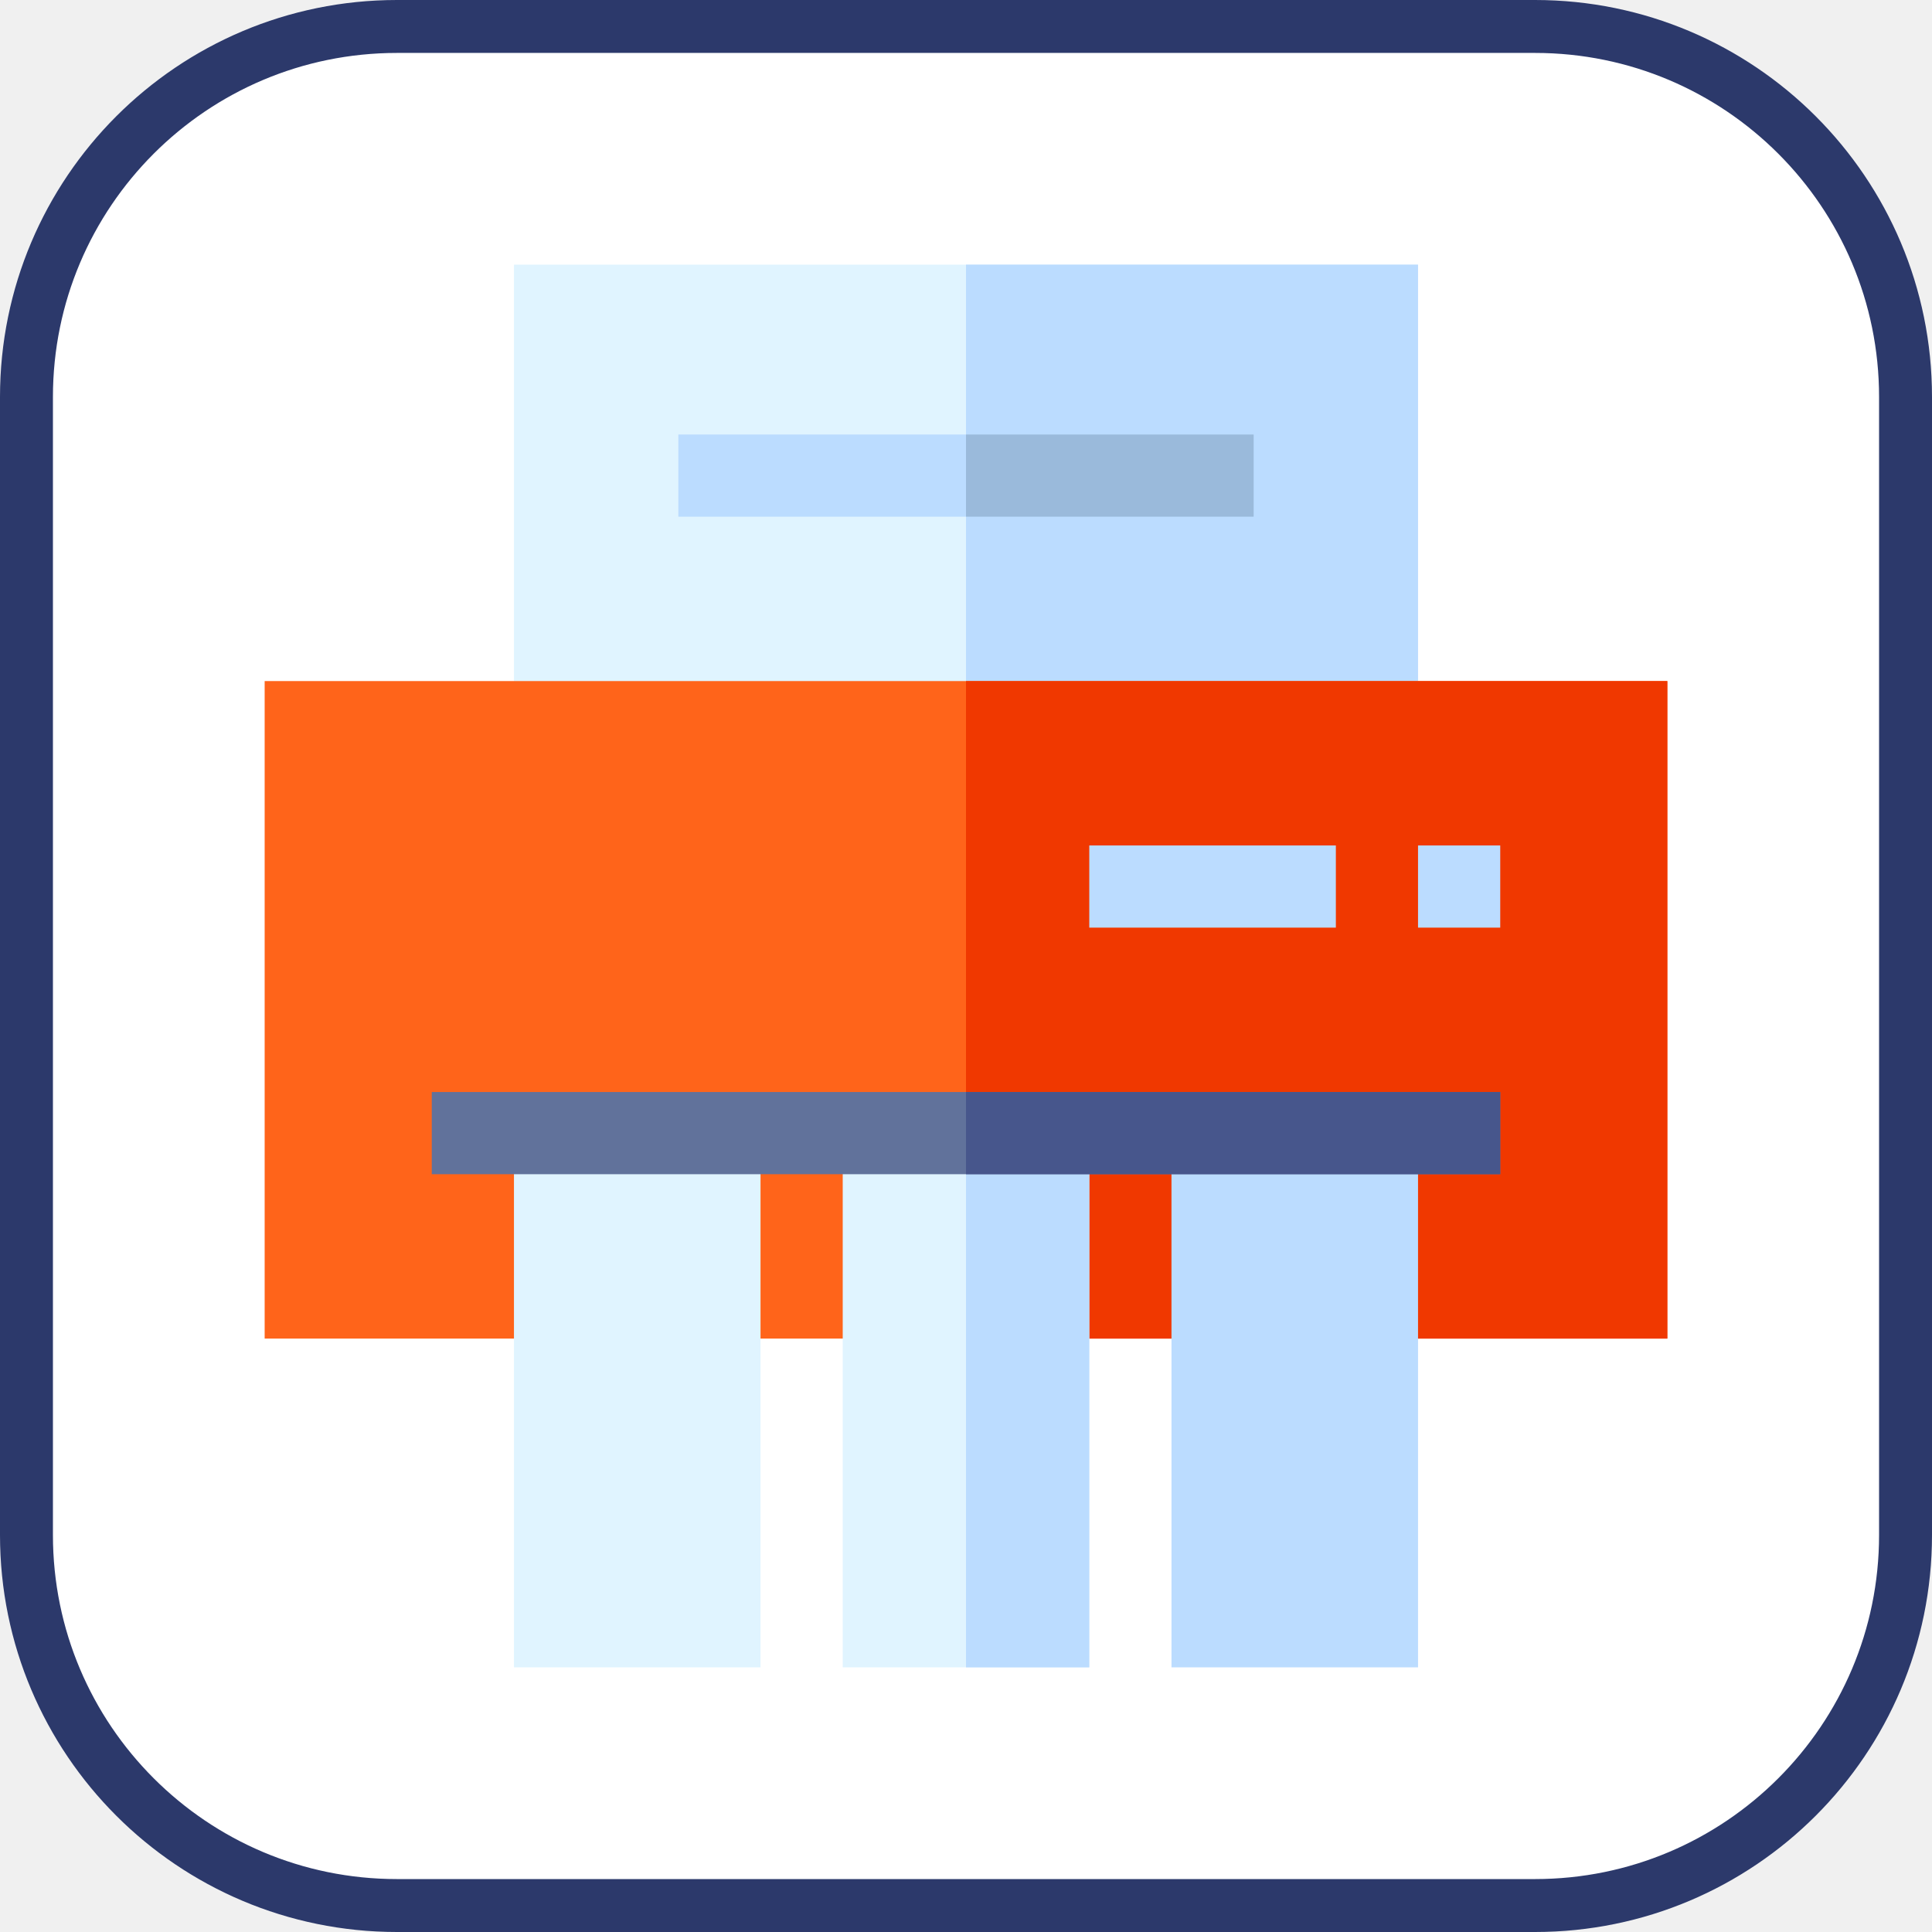
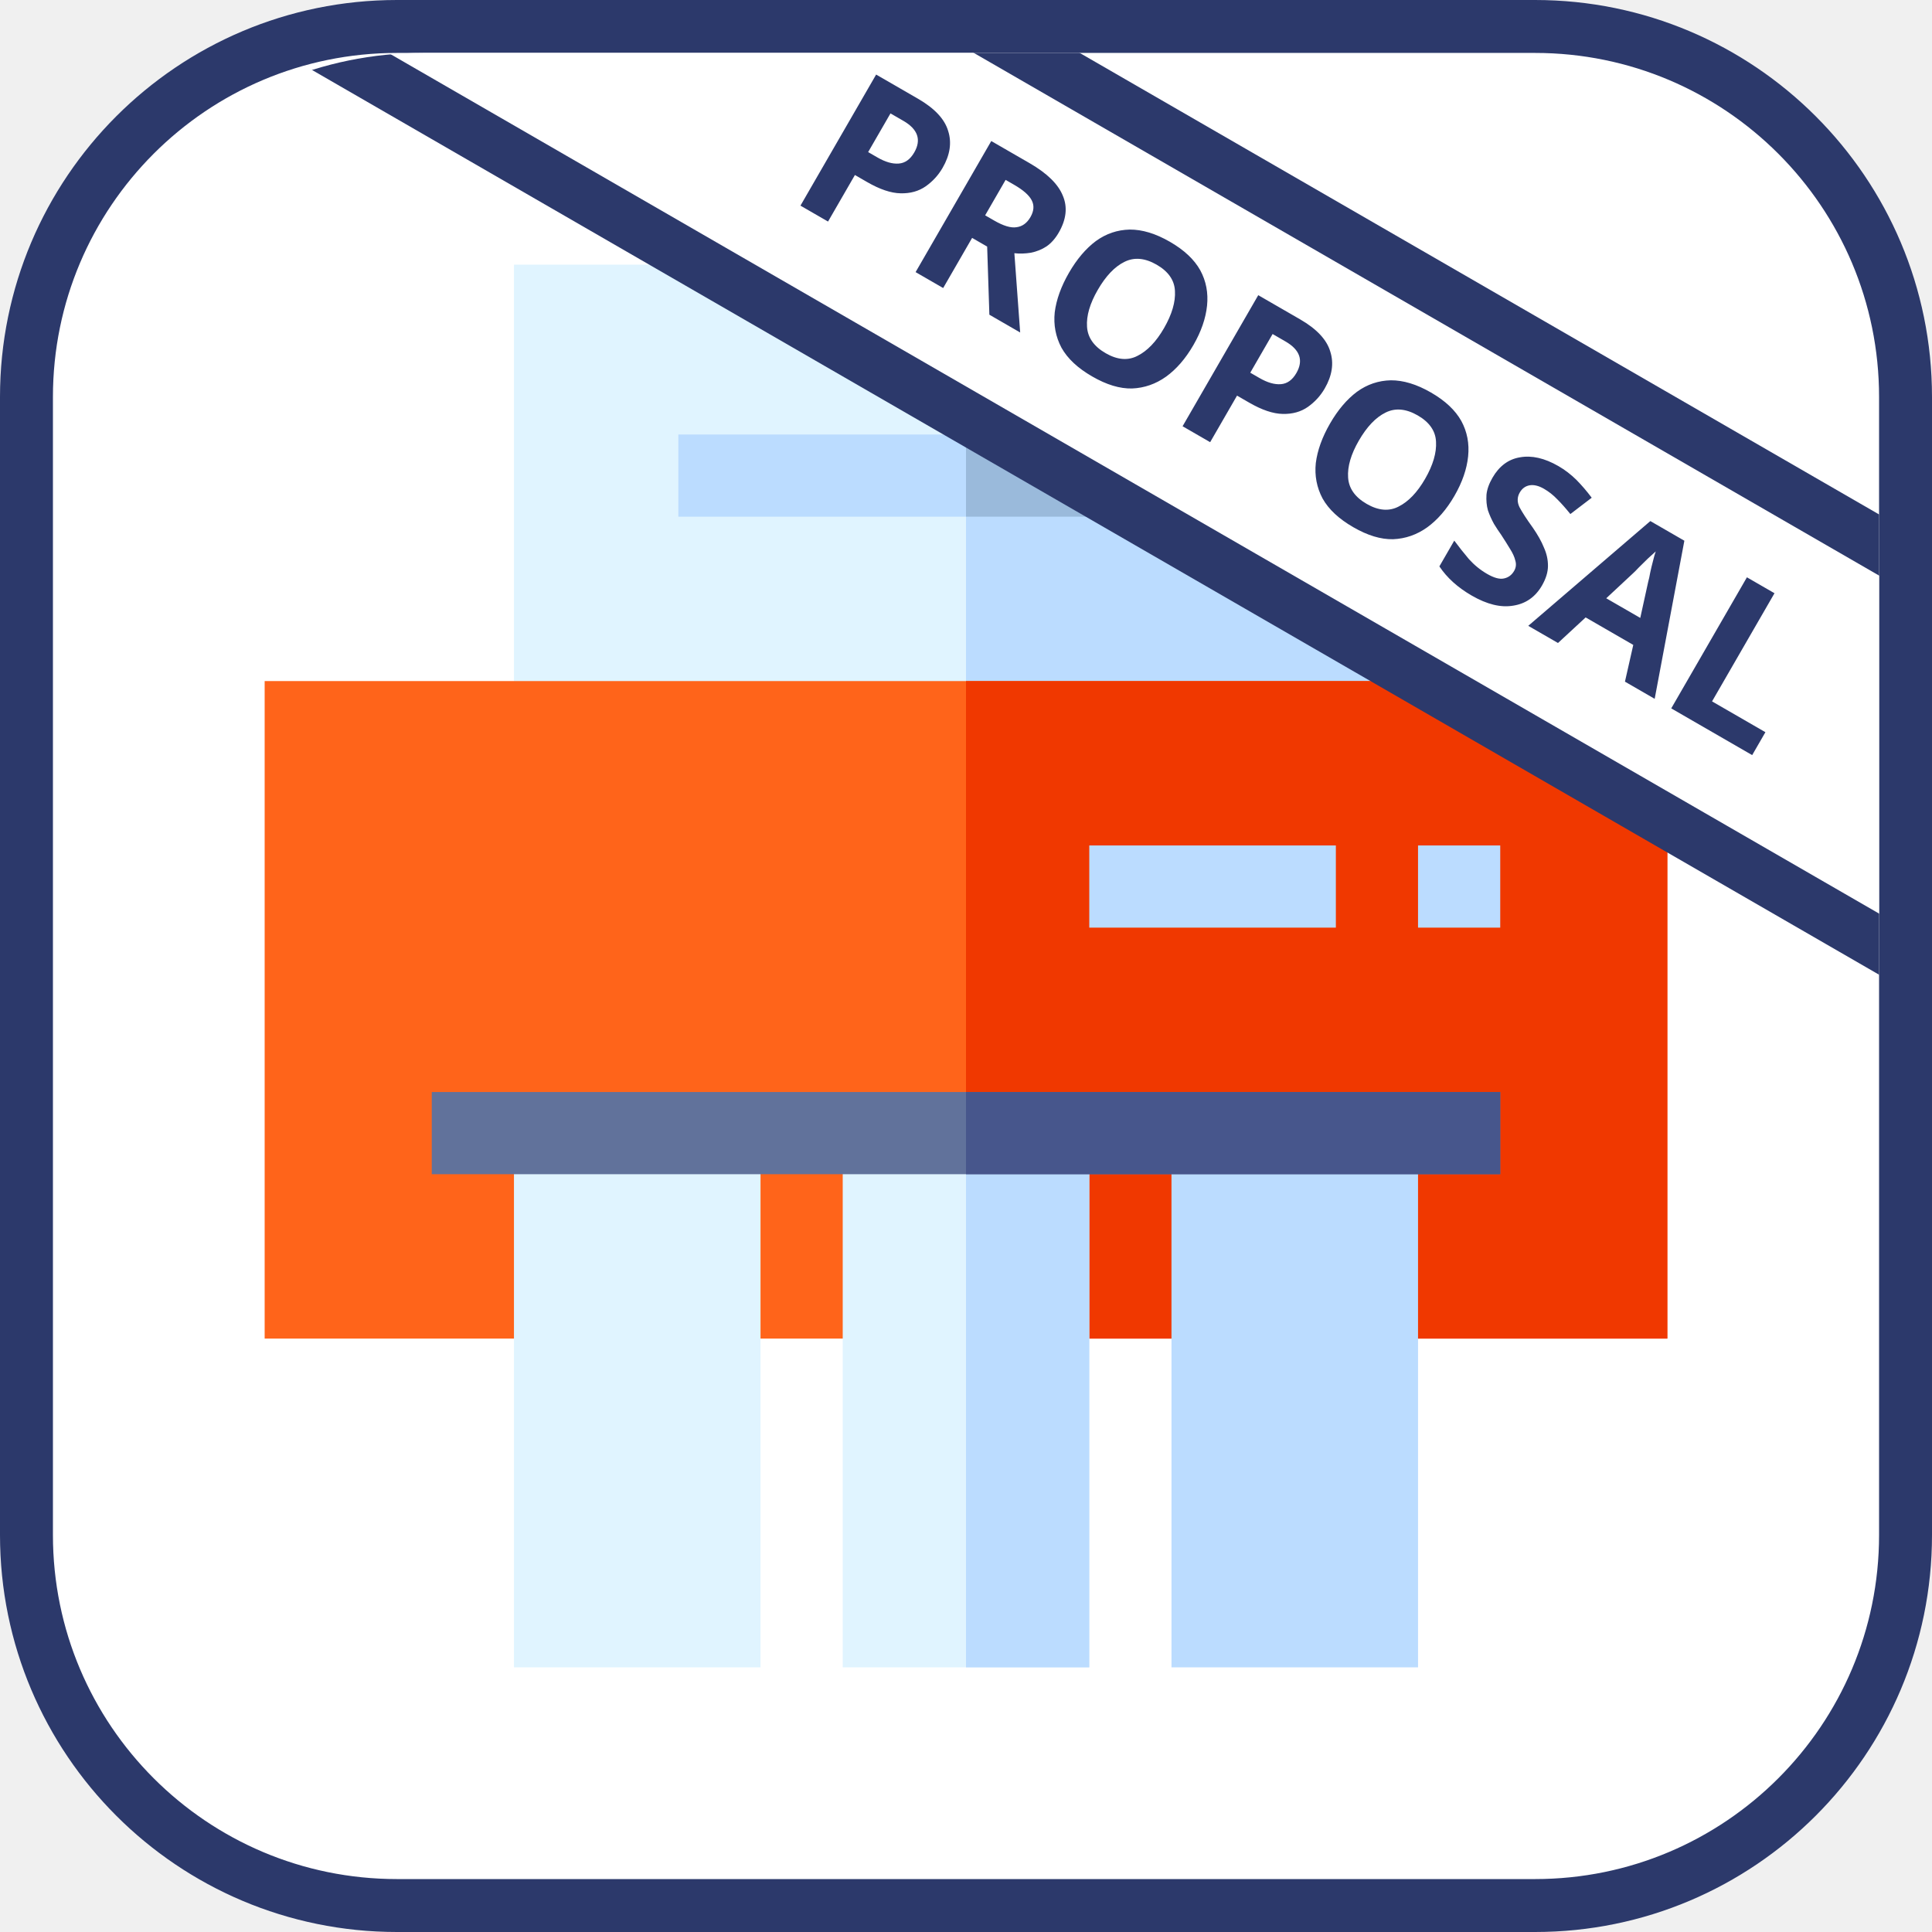
- <svg xmlns="http://www.w3.org/2000/svg" width="73px" height="73px" viewBox="0 0 73 73" version="1.1">
-   <defs />
+ <svg xmlns="http://www.w3.org/2000/svg" xmlns:xlink="http://www.w3.org/1999/xlink" width="73px" height="73px" viewBox="0 0 73 73" version="1.1">
+   <defs>
+     <rect id="path-1" x="0" y="0" width="69" height="69" rx="14" />
+   </defs>
  <g id="web-components/constructible-stylesheets" stroke="none" stroke-width="1" fill="none" fill-rule="evenodd">
    <g id="container" transform="translate(2, 2)" fill="#FFFFFF" fill-rule="nonzero" stroke="#2C396B" stroke-width="2">
      <rect id="mask" x="-1" y="-1" width="71" height="71" rx="14" />
    </g>
    <g id="shredder" transform="translate(10, 10)" fill-rule="nonzero">
      <polygon id="Shape" fill="#E0F4FF" points="9.42 0 43.58 0 43.58 17.287 9.42 17.287" />
      <polygon id="Shape" fill="#BBDCFF" points="26.5 0 43.58 0 43.58 17.287 26.5 17.287" />
      <polygon id="Shape" fill="#FF641A" points="53 15.734 53 40.578 42.027 40.578 42.027 34.367 35.816 34.367 35.816 40.578 29.605 40.578 29.605 34.367 23.395 34.367 23.395 40.578 17.184 40.578 17.184 34.367 10.973 34.367 10.973 40.578 0 40.578 0 15.734" />
      <polygon id="Shape" fill="#BBDCFF" points="15.631 6.418 37.369 6.418 37.369 9.523 15.631 9.523" />
      <polygon id="Shape" fill="#9ABADB" points="26.5 6.418 37.369 6.418 37.369 9.523 26.5 9.523" />
      <polygon id="Shape" fill="#F03800" points="53 15.734 53 40.578 42.027 40.578 42.027 34.367 35.816 34.367 35.816 40.578 29.605 40.578 29.605 34.367 26.5 34.367 26.5 15.734" />
      <polygon id="Shape" fill="#E0F4FF" points="18.736 53 9.42 53 9.42 32.814 18.736 32.814" />
      <polygon id="Shape" fill="#E0F4FF" points="21.842 32.814 21.842 53 31.158 53 31.158 32.814" />
      <g id="Group" transform="translate(26.5, 21.94531)" fill="#BBDCFF">
        <polygon id="Shape" points="17.08 31.055 7.764 31.055 7.764 10.869 17.08 10.869" />
        <polygon id="Shape" points="4.658 0 13.975 0 13.975 3.105 4.658 3.105" />
        <polygon id="Shape" points="17.08 0 20.186 0 20.186 3.105 17.08 3.105" />
        <polygon id="Shape" points="0 10.869 4.658 10.869 4.658 31.055 0 31.055" />
      </g>
      <polygon id="Shape" fill="#61729B" points="6.314 31.262 46.686 31.262 46.686 34.367 6.314 34.367" />
      <polygon id="Shape" fill="#47568C" points="26.5 31.262 46.686 31.262 46.686 34.367 26.5 34.367" />
    </g>
+     <g id="Group-2" transform="translate(2, 2)">
+       <g id="Rectangle-5">
+         <mask id="mask-2" fill="white">
+           <use xlink:href="#path-1" />
+         </mask>
+         <g id="Mask" fill-rule="nonzero" />
+         <g id="Group-3" mask="url(#mask-2)">
+           <g transform="translate(48.5, 14) rotate(-330) translate(-48.5, -14) translate(6, 6)">
+             <rect id="Rectangle-5" stroke="#2C396B" stroke-width="2" fill="#FFFFFF" fill-rule="nonzero" transform="translate(42.53045, 8.258053) rotate(-90) translate(-42.53045, -8.258053) " x="36" y="-33" width="13.061" height="82.516" />
+             <text id="PROPOSAL" stroke="none" fill="none" font-family="Rubik-Bold, Rubik" font-size="8" font-weight="bold">
+               <tspan x="20.124" y="11" fill="#2C396B">PROPOSAL</tspan>
+             </text>
+           </g>
+         </g>
+       </g>
+     </g>
  </g>
</svg>
